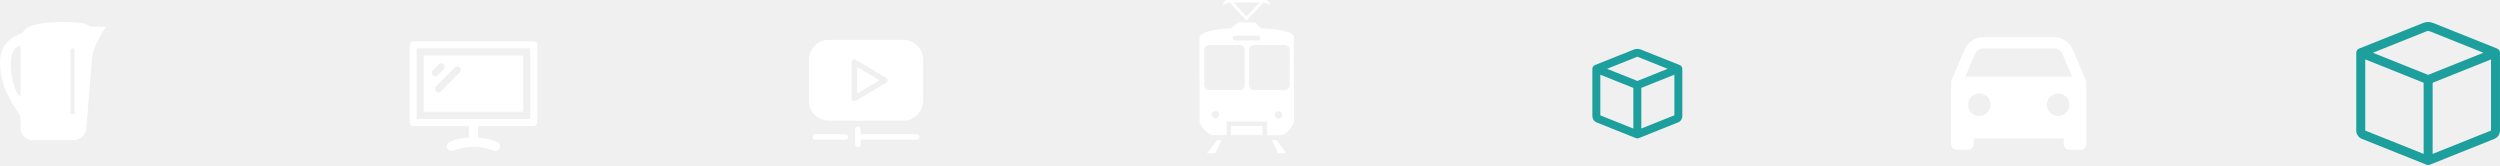
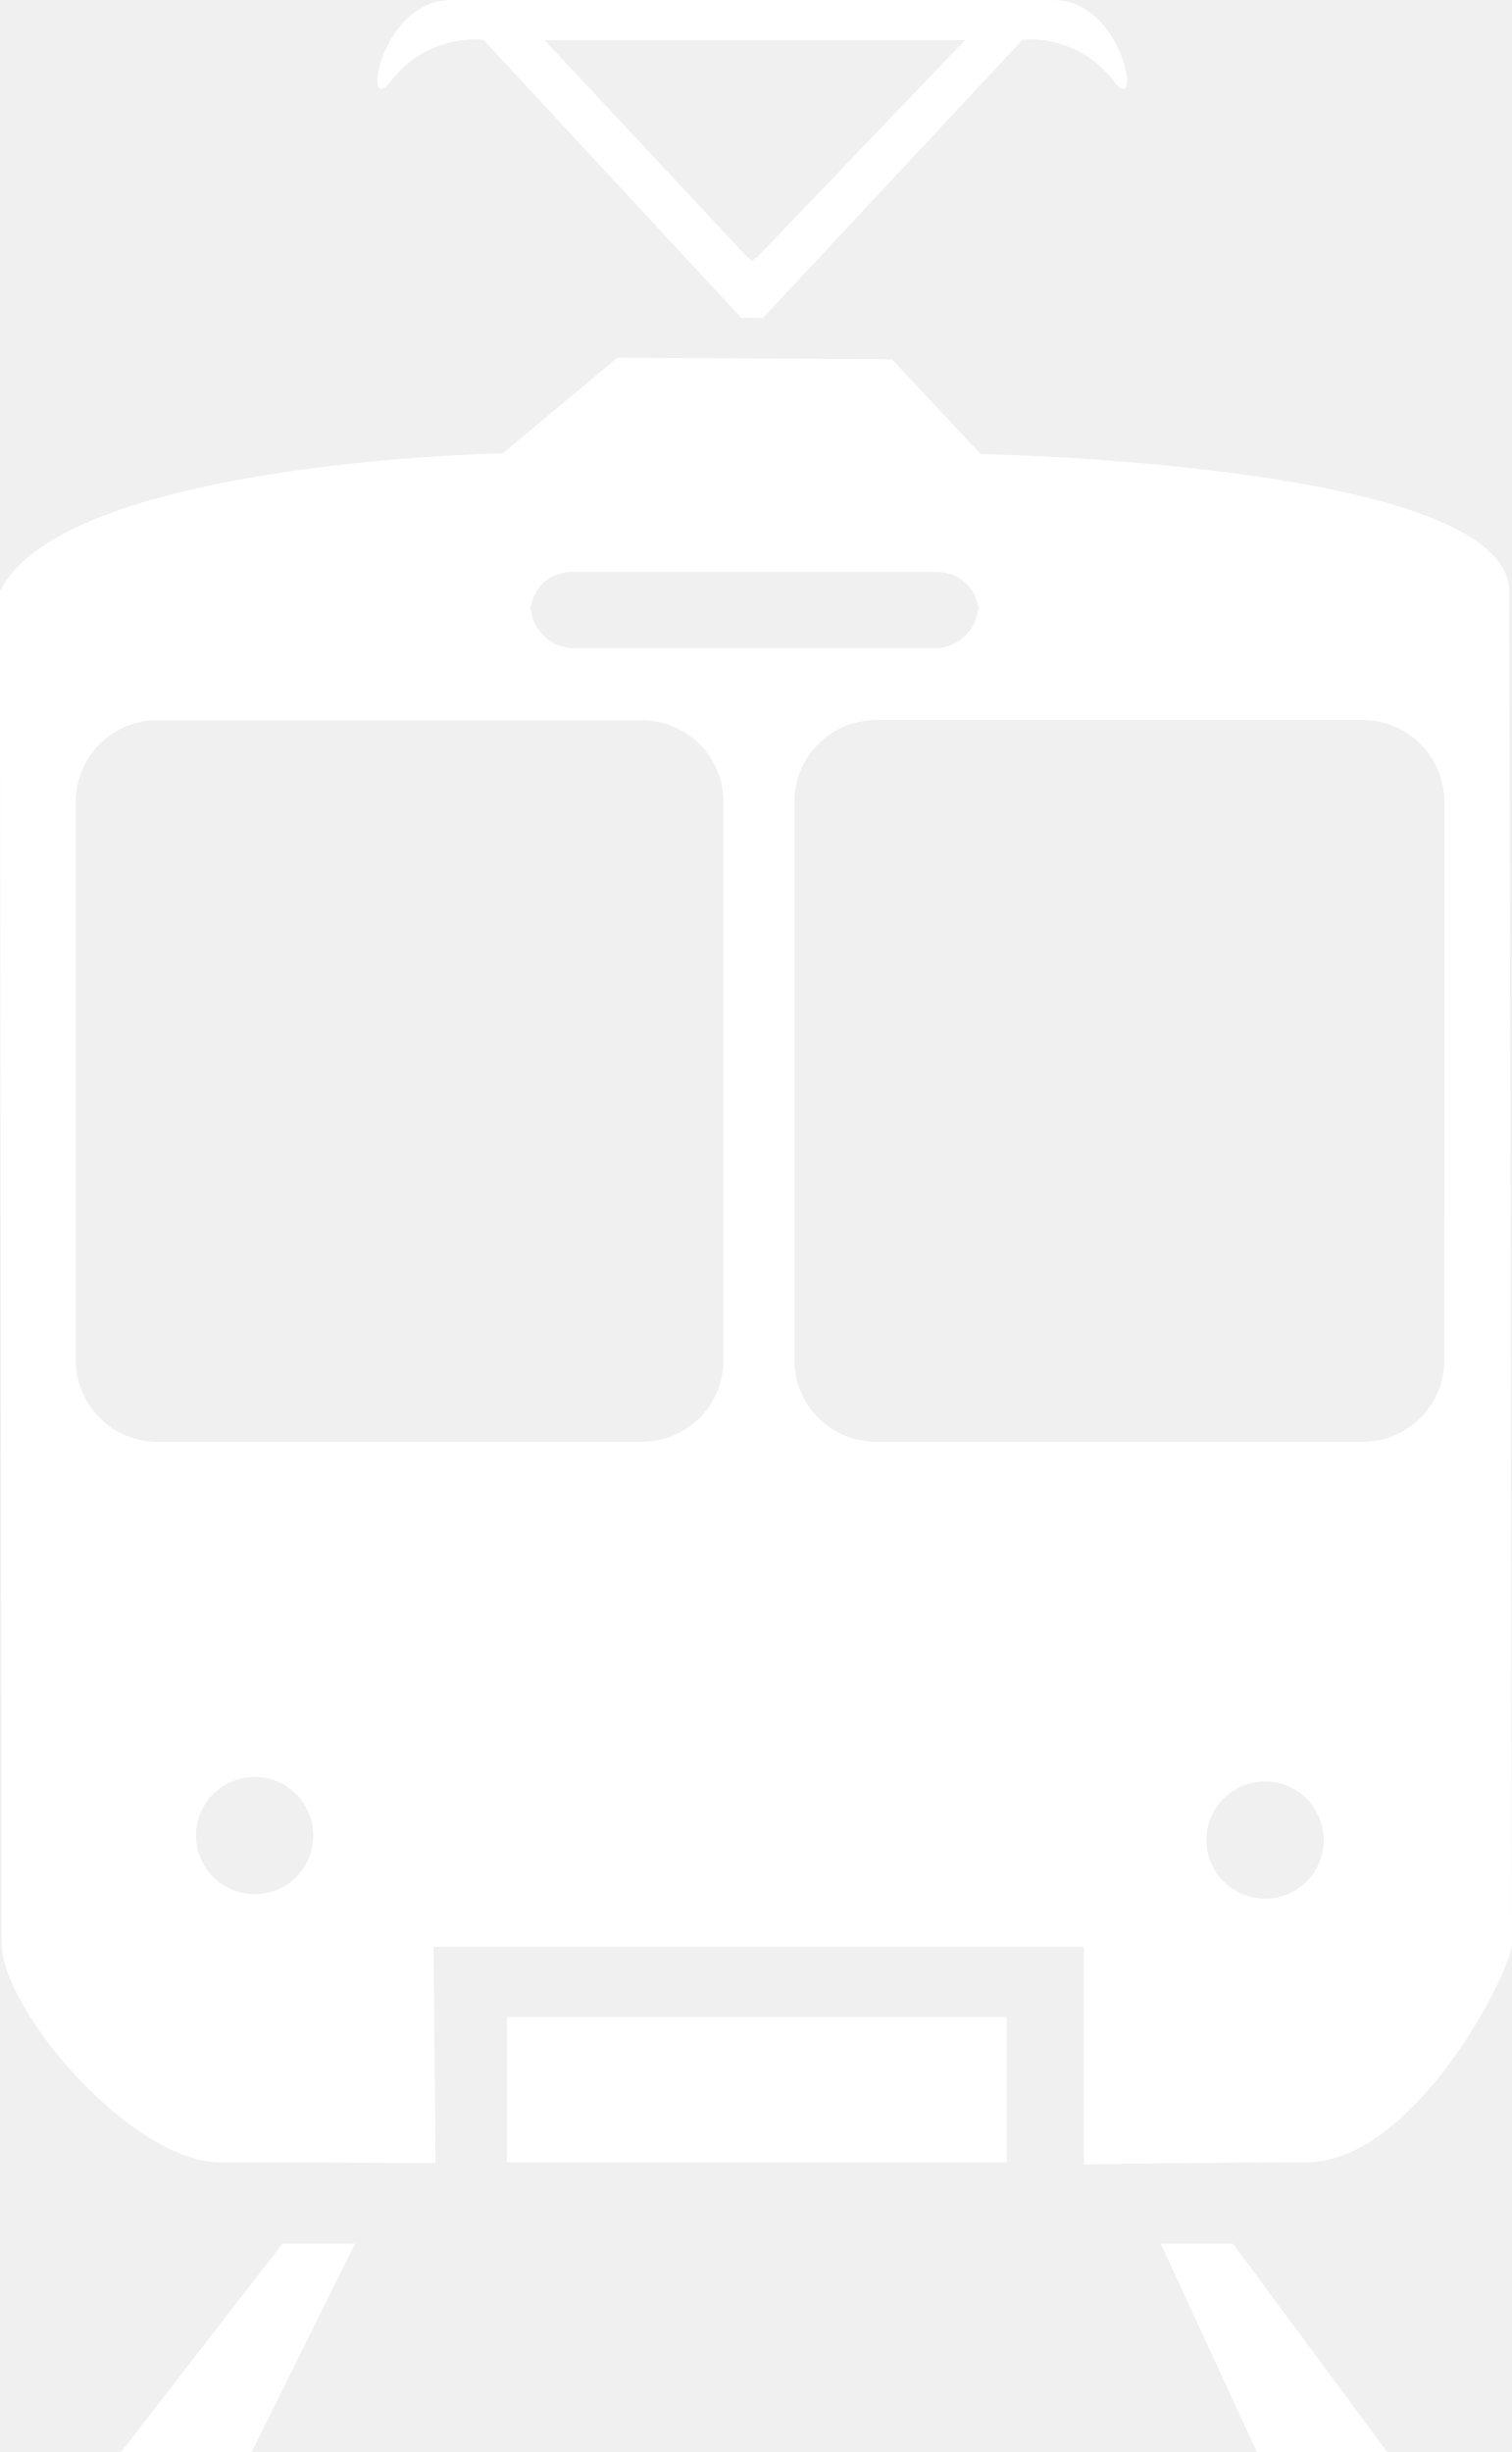
- <svg xmlns="http://www.w3.org/2000/svg" width="499.458" height="32.971">
-   <defs>
-     <clipPath id="a">
-       <path fill="none" d="M0 0h499.458v32.971H0z" />
-     </clipPath>
-   </defs>
-   <g clip-path="url(#a)">
-     <path d="M416.779 16.2a1.1 1.1 0 0 0-.07-.217l-2.656-6.2a4.061 4.061 0 0 0-3.8-2.358h-13.9a4.058 4.058 0 0 0-3.8 2.358l-2.659 6.2a1.091 1.091 0 0 0-.091.443V28.8a1.125 1.125 0 0 0 1.125 1.125h2.253A1.125 1.125 0 0 0 394.3 28.8v-1.121h18V28.8a1.125 1.125 0 0 0 1.125 1.125h2.25A1.125 1.125 0 0 0 416.8 28.8V16.429a1.138 1.138 0 0 0-.022-.226Zm-21.352 6.976a2.25 2.25 0 1 1 2.25-2.25 2.25 2.25 0 0 1-2.25 2.25m15.75 0a2.25 2.25 0 1 1 2.25-2.25 2.25 2.25 0 0 1-2.25 2.25M392.633 15.3l1.985-4.63a1.848 1.848 0 0 1 1.731-.995h13.906a1.85 1.85 0 0 1 1.731.995l1.985 4.63Z" fill="#fff" />
-     <path d="M327.319 11.138a.548.548 0 0 0-.406 0l-6.519 2.611 6.721 2.689 6.721-2.688Zm7.442 3.414-7.1 2.84v8.652l7.1-2.84v-8.652Zm-8.192 11.5V17.4l-7.1-2.839v8.653Zm-.062-15.922a1.641 1.641 0 0 1 1.217 0l7.786 3.11a.547.547 0 0 1 .343.507v9.461a1.092 1.092 0 0 1-.687 1.014l-7.847 3.142a.548.548 0 0 1-.406 0l-7.847-3.138a1.092 1.092 0 0 1-.688-1.014v-9.463a.545.545 0 0 1 .343-.511Z" fill="#1d9f9d" fill-rule="evenodd" />
-     <path d="M327.319 11.138a.548.548 0 0 0-.406 0l-6.519 2.611 6.721 2.689 6.721-2.688Zm7.442 3.414-7.1 2.84v8.652l7.1-2.84v-8.652Zm-8.192 11.5V17.4l-7.1-2.839v8.653Zm-.062-15.922a1.641 1.641 0 0 1 1.217 0l7.786 3.11a.547.547 0 0 1 .343.507v9.461a1.092 1.092 0 0 1-.687 1.014l-7.847 3.142a.548.548 0 0 1-.406 0l-7.847-3.138a1.092 1.092 0 0 1-.688-1.014v-9.463a.545.545 0 0 1 .343-.511Z" fill="none" stroke="#1d9f9d" stroke-width=".5" />
-     <path d="M485.437 6.256a.9.9 0 0 0-.668 0L474.06 10.54l11.04 4.416 11.044-4.416Zm12.227 5.61L486 16.531v14.216l11.664-4.666V11.867ZM484.2 30.749V16.53l-11.664-4.664v14.217Zm-.1-26.16a2.69 2.69 0 0 1 2 0l12.79 5.118a.9.9 0 0 1 .563.833v15.543a1.794 1.794 0 0 1-1.129 1.665l-12.892 5.158a.9.9 0 0 1-.668 0l-12.892-5.157a1.794 1.794 0 0 1-1.13-1.666V10.54a.9.9 0 0 1 .564-.833Z" fill="#1d9f9d" fill-rule="evenodd" />
-     <path d="M244.532.986A1.322 1.322 0 0 1 245.667.5l3.224 3.475h.265L252.4.5a1.3 1.3 0 0 1 1.118.49c.4.566.161-.985-.727-.985h-7.532c-.889-.005-1.132 1.545-.727.981ZM249.024.5h2.657l-2.607 2.722v-.014l-.05.057-.049-.057v.016L246.431.5Zm-7.88 30.106h1.63l1.291-2.6h-.907ZM254.125 28l1.2 2.6h1.631l-1.925-2.6Zm-8.164-1.017h6.239v-1.809h-6.241Zm12.515-19.602c0-1.6-6.6-1.716-6.6-1.716l-1.109-1.184-3.426-.019-1.43 1.193s-5.483.1-6.281 1.725c0 0 .023 16.048.023 16.876s1.622 2.733 2.731 2.733c1.6 0 2.686.008 2.686.008l-.024-2.7h8.118v2.718s1.422-.027 2.777-.027 2.568-2.392 2.568-2.726c0-1.211-.033-16.881-.033-16.881Zm-12.225.143a.433.433 0 0 0 .006.063.509.509 0 0 1 .5-.449h4.59a.51.51 0 0 1 .5.449.468.468 0 0 0 .007-.063v.125a.408.408 0 0 0-.007-.061.551.551 0 0 1-.5.5h-4.59a.549.549 0 0 1-.5-.5.406.406 0 0 0-.006.061Zm-3.431 16.117a.732.732 0 1 1 .723-.732.727.727 0 0 1-.723.732m5.845-6.666a1.018 1.018 0 0 1-1.02 1.019H241.6a1.019 1.019 0 0 1-1.02-1.019v-6.969a1.018 1.018 0 0 1 1.02-1.019h6.047a1.019 1.019 0 0 1 1.02 1.019Zm6.771 6.722a.732.732 0 1 1 .723-.731.727.727 0 0 1-.723.731m2.229-6.722a1.019 1.019 0 0 1-1.02 1.019h-6.075a1.018 1.018 0 0 1-1.019-1.019v-6.967a1.018 1.018 0 0 1 1.019-1.02h6.076a1.019 1.019 0 0 1 1.02 1.02ZM165.567 7.969h14.9a3.969 3.969 0 0 1 3.958 3.957v8.226a3.97 3.97 0 0 1-3.958 3.958h-14.9a3.97 3.97 0 0 1-3.958-3.958v-8.226a3.969 3.969 0 0 1 3.958-3.957Zm-2.687 19.937a.554.554 0 0 1 0-1.109h6.02a.554.554 0 1 1 0 1.109Zm7.962-2.033a.555.555 0 1 1 1.109 0v.927h11.2a.554.554 0 0 1 0 1.109h-11.2v.926a.555.555 0 0 1-1.109 0Zm.178-13.9 6.041 3.6a.55.55 0 0 1-.005.951l-6.087 3.624a.551.551 0 0 1-.755-.193.558.558 0 0 1-.078-.282v-7.262a.554.554 0 0 1 .885-.444Zm4.68 4.067-4.459-2.656V18.7Z" fill="#fff" fill-rule="evenodd" />
-     <path d="M4.369 24.606ZM16.83 24.8a1.769 1.769 0 0 1-.027.377 1.769 1.769 0 0 0 .027-.377" fill="#fff" />
-     <path d="M18.879 5.323h-.89c-.729-.809-3.021-.917-5.745-.917-3.21 0-6.069.459-7.039 1.322a3.436 3.436 0 0 0-.755.89C2.831 7.211 0 8.371 0 12.551c0 6.041 4.1 9.979 4.1 10.868v2.158A2.436 2.436 0 0 0 6.447 28h8.333a2.586 2.586 0 0 0 2.454-2.13l1.159-14.37c.271-2.59 2.833-6.176 2.833-6.176ZM4.1 19.212c-1.348 0-3.615-9.547 0-10.086Zm10.788 3.21a.406.406 0 1 1-.81 0V10.1a.406.406 0 1 1 .81 0ZM106.639 8.26H82.54a.711.711 0 0 0-.7.7v15.511a.711.711 0 0 0 .7.7h11.137v2.308a10.892 10.892 0 0 0-3.838.886.972.972 0 0 0-.483 1.235.937.937 0 0 0 .859.564.955.955 0 0 0 .375-.08 10.2 10.2 0 0 1 4-.752 10 10 0 0 1 4 .752.938.938 0 0 0 .752-1.719 11.872 11.872 0 0 0-3.838-.886v-2.31h11.138a.711.711 0 0 0 .7-.7V8.958a.711.711 0 0 0-.703-.698Zm-.7 15.513H83.237V9.656h22.705Z" fill="#fff" />
-     <path d="M104.52 11.078H84.66v11.244h19.86Zm-18.062 2.978 1.208-1.208a.7.7 0 0 1 .993.993l-1.208 1.208a.725.725 0 0 1-.484.215.678.678 0 0 1-.484-.215.69.69 0 0 1-.025-.993Zm5.395.43-3.786 3.757a.718.718 0 0 1-.482.215.671.671 0 0 1-.483-.215.712.712 0 0 1 0-.993l3.783-3.784a.713.713 0 0 1 .994 0 .778.778 0 0 1-.026 1.02Z" fill="#fff" />
-   </g>
+ <svg xmlns="http://www.w3.org/2000/svg" width="18.878" height="30.607">
+   <path d="M4.9.986a1.322 1.322 0 0 1 1.135-.49l3.224 3.475.132-.005.133.005L12.767.496a1.3 1.3 0 0 1 1.118.49c.4.566.161-.985-.727-.985H5.626C4.738 0 4.495 1.55 4.9.986ZM9.392.501h2.657L9.442 3.223v-.016l-.05.057-.049-.057v.016L6.799.501Zm-7.88 30.106h1.63l1.291-2.6h-.907Zm12.981-2.6 1.2 2.6h1.627l-1.926-2.6ZM6.329 26.99h6.241v-1.813H6.329ZM18.844 7.384c0-1.6-6.6-1.716-6.6-1.716l-1.109-1.184-3.426-.019-1.43 1.193s-5.483.1-6.281 1.725c0 0 .023 16.048.023 16.876s1.622 2.733 2.731 2.733c1.6 0 2.686.008 2.686.008l-.024-2.7h8.118v2.718s1.422-.027 2.777-.027 2.568-2.392 2.568-2.726c0-1.214-.033-16.884-.033-16.884Zm-12.225.143a.431.431 0 0 0 .006.063.509.509 0 0 1 .5-.449h4.59a.51.51 0 0 1 .5.449.468.468 0 0 0 .007-.063v.125a.408.408 0 0 0-.007-.061.551.551 0 0 1-.5.5h-4.59a.549.549 0 0 1-.5-.5.4.4 0 0 0-.006.061ZM3.188 23.644a.732.732 0 1 1 .723-.732.727.727 0 0 1-.723.732m5.845-6.666a1.018 1.018 0 0 1-1.02 1.019H1.966a1.019 1.019 0 0 1-1.02-1.019v-6.969a1.018 1.018 0 0 1 1.02-1.019h6.047a1.02 1.02 0 0 1 1.02 1.019Zm6.771 6.722a.732.732 0 1 1 .723-.731.727.727 0 0 1-.723.731m2.229-6.722a1.019 1.019 0 0 1-1.02 1.019h-6.075a1.018 1.018 0 0 1-1.019-1.019v-6.97a1.018 1.018 0 0 1 1.019-1.02h6.076a1.02 1.02 0 0 1 1.02 1.02Z" fill="#fff" fill-rule="evenodd" />
</svg>
